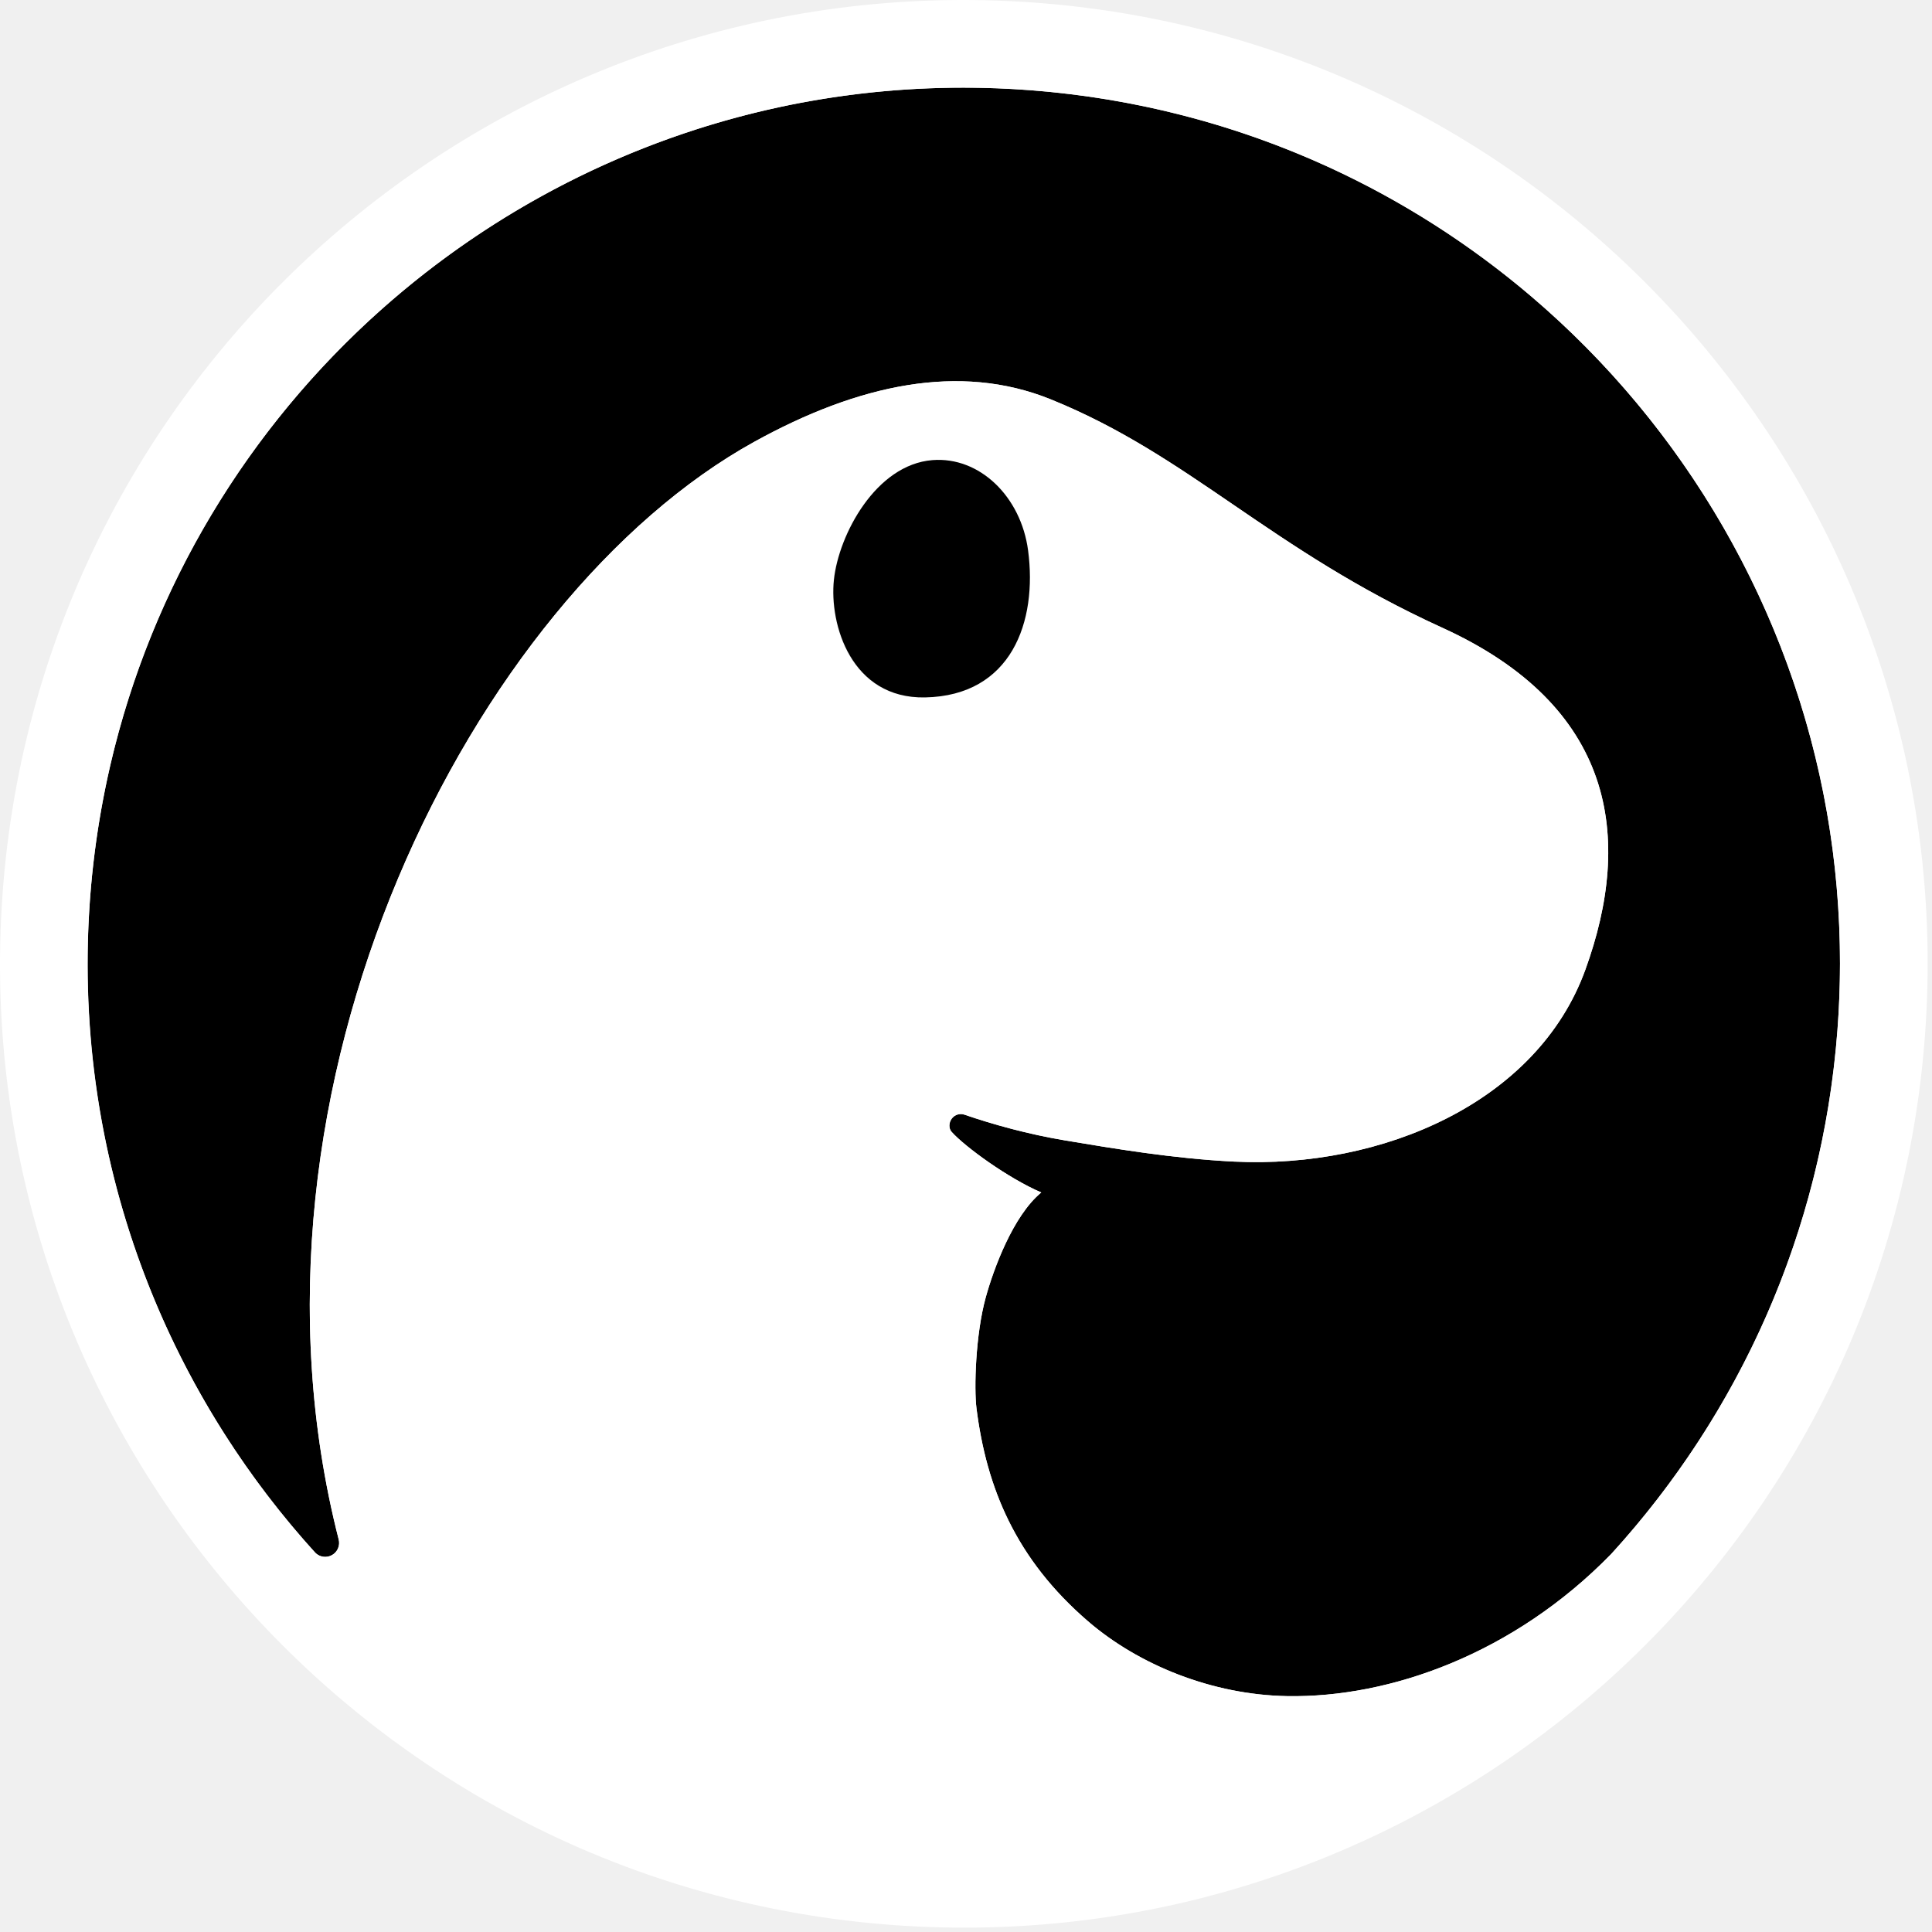
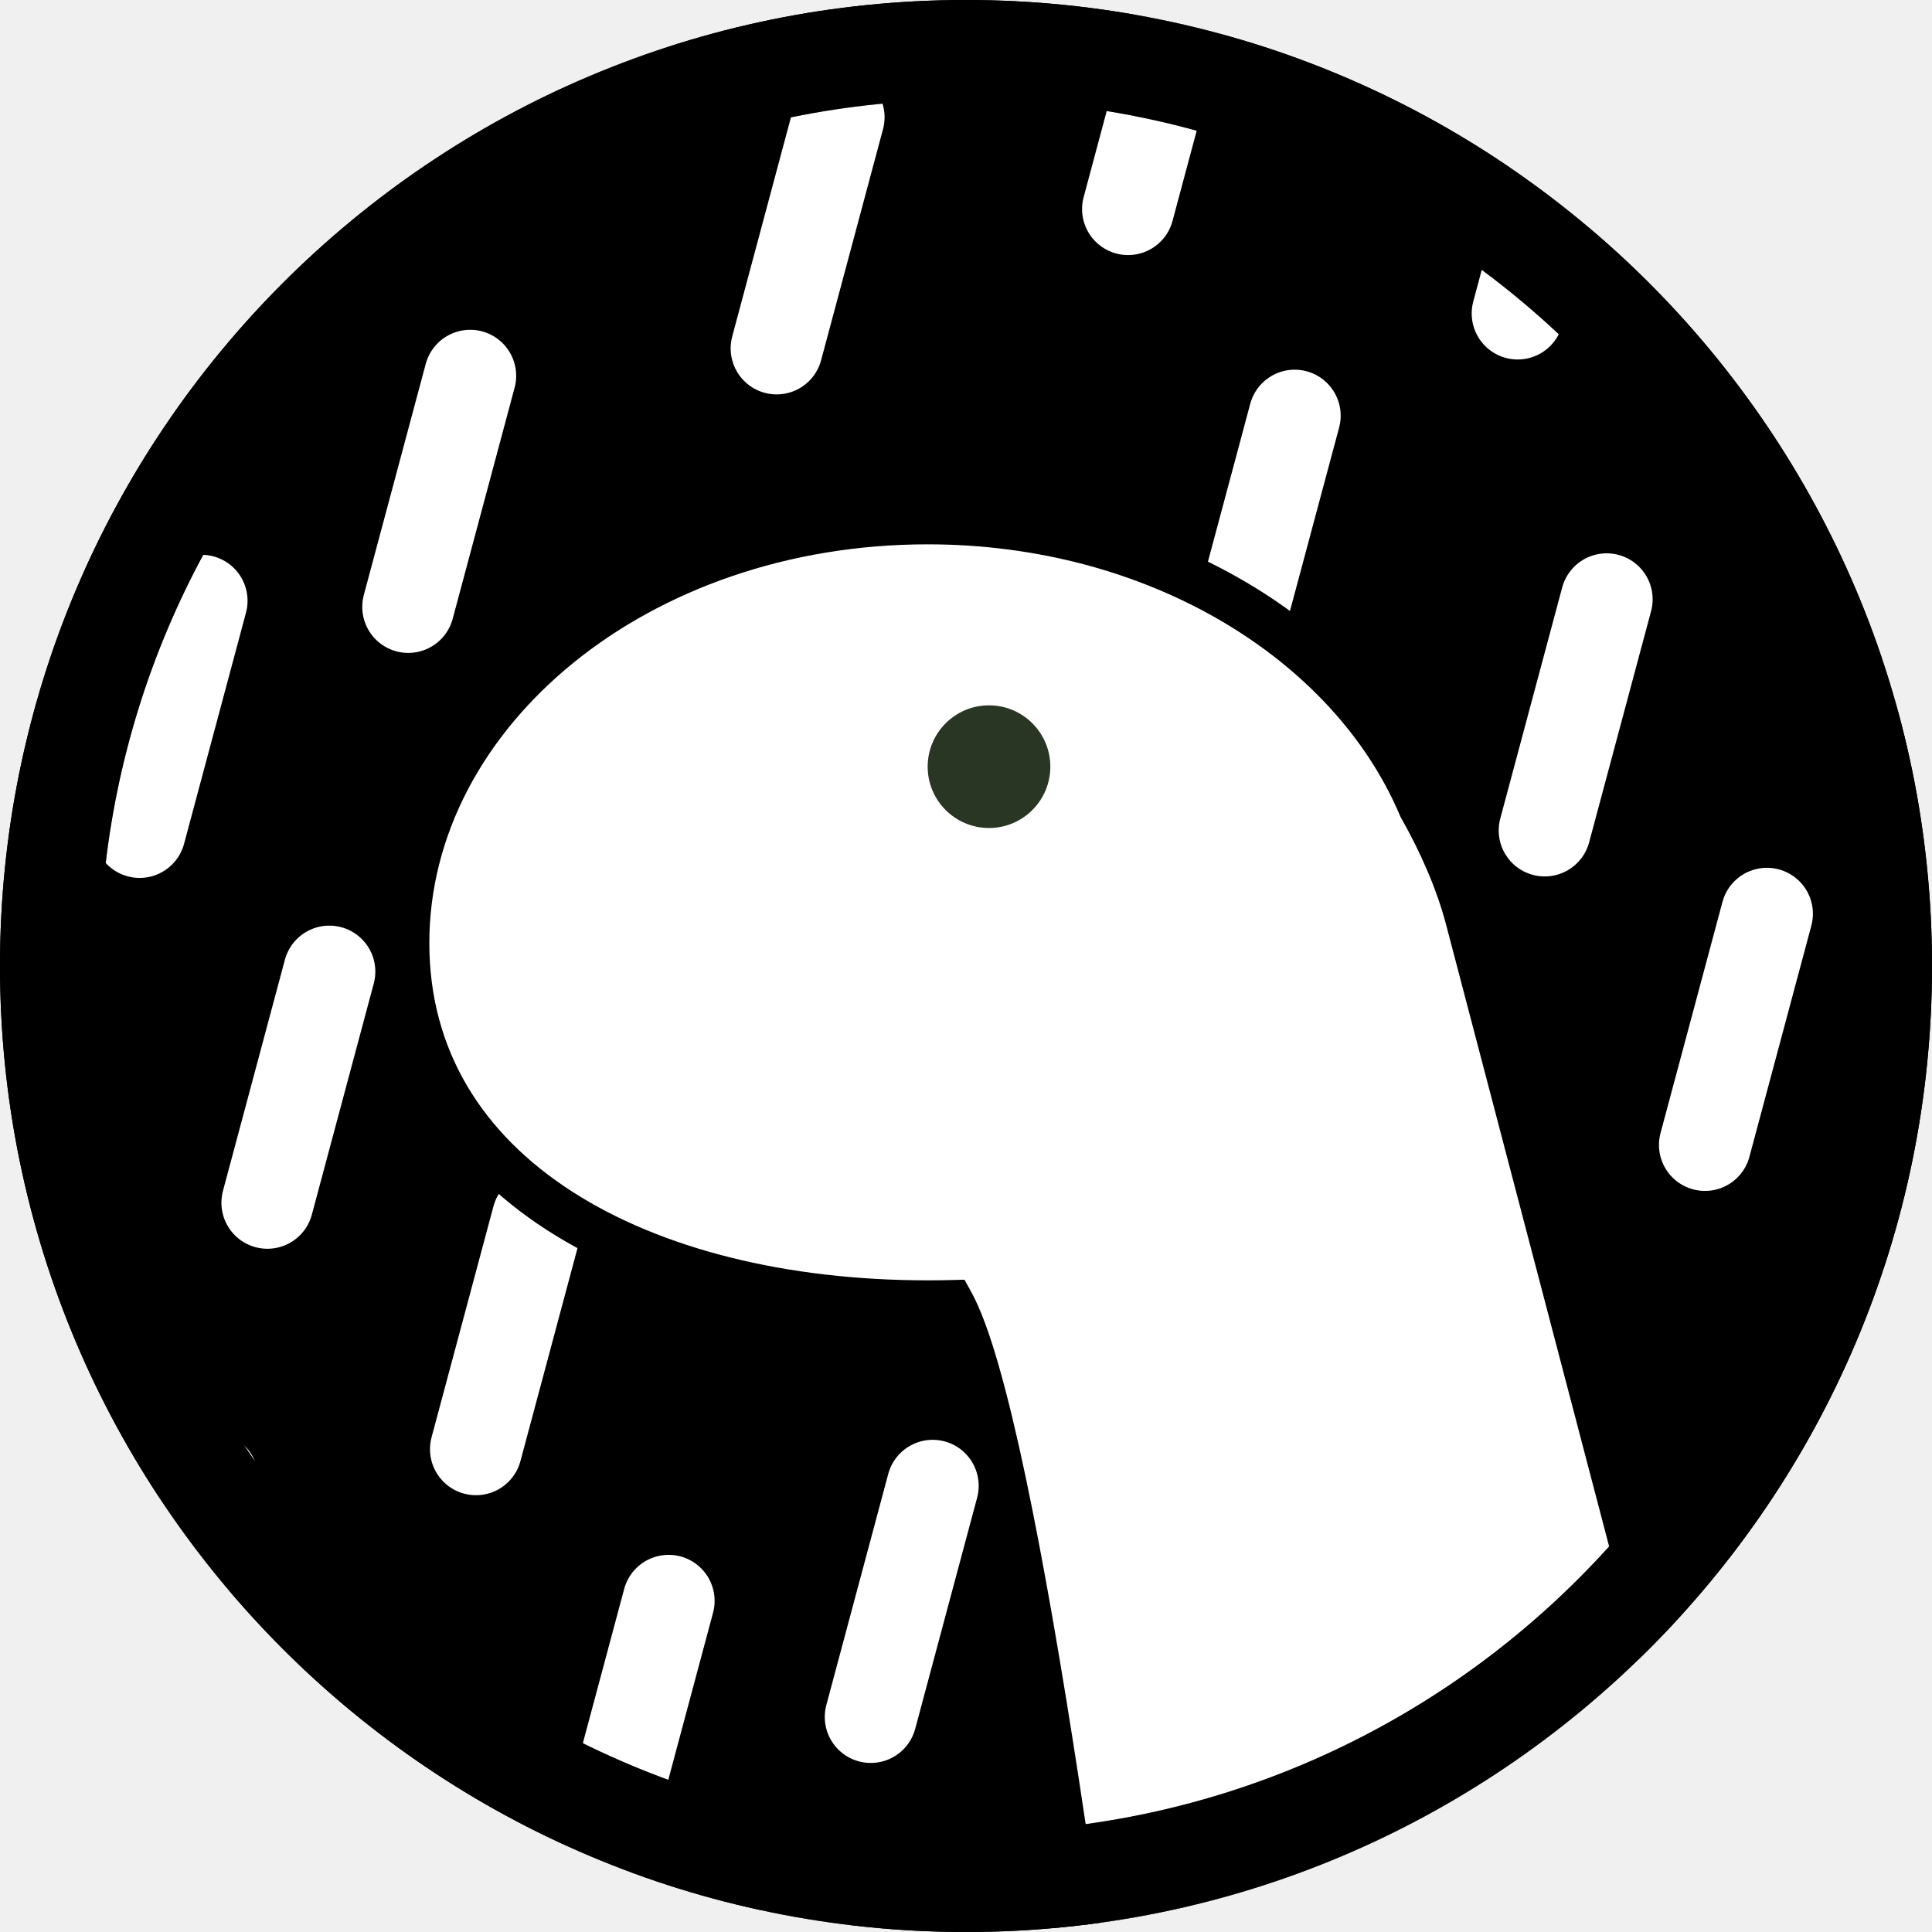
- <svg xmlns="http://www.w3.org/2000/svg" width="100%" height="100%" viewBox="0 0 441 441" version="1.1" xml:space="preserve" style="fill-rule:evenodd;clip-rule:evenodd;stroke-linejoin:round;stroke-miterlimit:2;">
-   <g transform="matrix(1.02631,-2.08167e-17,2.08167e-17,1.02631,-0.525826,-0.525138)">
-     <path d="M37.965,296.635C26.441,271.766 20.009,244.065 20.009,214.873C20.009,207.318 20.439,199.863 21.278,192.531C22.129,185.123 23.39,177.852 25.036,170.742C34.286,130.852 55.801,95.64 85.384,69.301C110.233,47.207 140.674,31.444 174.043,24.299C187.212,21.486 200.872,20.006 214.875,20.006C219.783,20.011 224.727,20.2 229.701,20.579C253.285,22.38 275.571,28.317 295.904,37.625C312.305,45.143 327.486,54.87 341.064,66.426C375.17,95.48 398.957,135.953 406.867,181.369C408.757,192.255 409.742,203.45 409.742,214.873C409.738,219.789 409.548,224.74 409.168,229.721C407.731,248.545 403.659,266.542 397.34,283.379C388.521,306.83 375.308,328.136 358.706,346.294C337.113,368.342 309.673,378.152 286.755,377.744C270.09,377.447 253.784,370.816 242.516,361.114C226.42,347.253 219.918,331.409 217.69,313.729C217.136,309.334 217.461,297.358 219.748,289.066C221.453,282.885 225.777,270.948 232.1,265.727C224.703,262.541 215.183,255.604 212.182,252.274C211.445,251.455 211.54,250.174 212.2,249.292C212.861,248.41 214.02,248.062 215.057,248.435C221.416,250.618 229.161,252.771 237.327,254.137C248.067,255.932 261.424,258.194 274.955,258.859C307.946,260.479 342.407,245.67 353.103,216.207C363.798,186.744 359.649,157.602 321.279,140.121C282.909,122.64 265.185,101.856 234.183,89.32C213.934,81.131 191.396,85.992 168.257,98.78C105.931,133.223 50.092,242.048 75.833,342.873C76.201,344.252 75.58,345.705 74.328,346.392C73.156,347.036 71.713,346.852 70.741,345.962C63.25,337.731 56.454,328.857 50.445,319.433C45.796,312.139 41.623,304.524 37.965,296.635Z" />
+ <svg xmlns="http://www.w3.org/2000/svg" width="252" height="252" fill="none">
+   <circle cx="126" cy="126" r="126" fill="#000" />
+   <mask id="a" width="252" height="252" x="0" y="0" maskUnits="userSpaceOnUse">
+     <circle cx="126" cy="126" r="119.5" fill="#fff" stroke="#FF7979" stroke-width="13" />
+   </mask>
+   <g mask="url(#a)">
+     <path stroke="#fff" stroke-linecap="round" stroke-linejoin="round" stroke-width="12" d="M168.871 54.22l-8.078 30.147M87.171-16.848l-8.077 30.146M109.38 15.297l-8.078 30.146M155.217-2.875L147.14 27.27M206.037 10.742l-8.077 30.146M26.29 78.364l-8.077 30.146M121.655 193.802l-8.077 30.147M61.327 49.016L53.25 79.162M90.466 94.105l-8.078 30.146M42.956 126.734l-8.077 30.147M70.165 158.879l-8.078 30.147M237.203 11.636l-8.078 30.147M27.692 192.858l-8.078 30.146M49.636 240.99l-8.078 30.147M106.301 245.611l-8.078 30.146M87.211 208.806l-8.078 30.147M150.213 231.901l-8.078 30.146M259.31 57.327l-8.078 30.147M180.046 188.322l-8.077 30.146M230.466 119.191l-8.078 30.146M259.604 164.28l-8.078 30.146M208.095 201.909l-8.078 30.147M239.304 229.054l-8.078 30.147M108.002 132.707l-8.078 30.146M147.131 98.725l-8.077 30.147M130.003 73.417l-8.077 30.147M172.018 137.705l-8.078 30.146M209.561 78.172l-8.078 30.146" />
+     <path fill="#fff" fill-rule="evenodd" d="M124.057 169.963c-1.013.025-2.033.037-3.057.037-37.555 0-68-16.624-68-47s30.445-55 68-55c29.853 0 55.212 15.56 64.359 37.198 2.6 4.597 4.845 9.612 6.193 14.753L235 285.665 148.707 317c-4.783-43.941-16.08-131.528-24.65-147.037z" clip-rule="evenodd" />
+     <path fill="#000" d="M124.057 169.963l2.626-1.451-.88-1.592-1.819.044.073 2.999zm61.302-64.765l-2.763 1.168.067.159.085.15 2.611-1.477zm6.193 14.753l-2.902.76 2.902-.76zM235 285.665l1.024 2.82 2.572-.934-.694-2.647-2.902.761zM148.707 317l-2.982.325.413 3.799 3.593-1.304-1.024-2.82zm-24.723-150.036c-.989.024-1.984.036-2.984.036v6c1.049 0 2.092-.013 3.13-.038l-.146-5.998zM121 167c-18.387 0-34.771-4.078-46.455-11.629C62.958 147.882 56 137.017 56 123h-6c0 16.359 8.264 28.993 21.288 37.41C84.216 168.765 101.832 173 121 173v-6zm-65-44c0-28.156 28.476-52 65-52v-6c-38.586 0-71 25.404-71 58h6zm65-52c28.916 0 53.015 15.066 61.596 35.366l5.526-2.336C178.41 81.052 151.789 65 121 65v6zm73.454 48.19c-1.431-5.456-3.794-10.714-6.484-15.469l-5.222 2.954c2.51 4.438 4.637 9.211 5.902 14.036l5.804-1.521zm43.448 165.714L194.454 119.19l-5.804 1.521 43.448 165.715 5.804-1.522zm-88.171 34.916l86.293-31.335-2.048-5.64-86.293 31.335 2.048 5.64zm-28.3-148.406c.9 1.628 1.939 4.421 3.066 8.345 1.111 3.871 2.258 8.661 3.419 14.162 2.322 11 4.678 24.713 6.921 39.353 4.485 29.273 8.499 62.109 10.888 84.051l5.964-.65c-2.394-21.999-6.42-54.926-10.922-84.31-2.25-14.688-4.625-28.526-6.98-39.683-1.178-5.578-2.357-10.519-3.523-14.578-1.15-4.006-2.338-7.342-3.581-9.592l-5.252 2.902z" />
+     <circle cx="129" cy="100" r="8" fill="#2A3624" />
  </g>
-   <g transform="matrix(0.0920293,0.00428099,-0.00428099,0.0920293,-28.1272,-500.301)">
-     <path d="M3053.7,5296.9C4371.65,5296.9 5441.66,6366.91 5441.66,7684.86C5441.66,9002.81 4371.65,10072.8 3053.7,10072.8C1735.75,10072.8 665.74,9002.81 665.74,7684.86C665.74,6366.91 1735.75,5296.9 3053.7,5296.9ZM3745.03,8143.22C3594.12,8142.82 3444.31,8124.57 3323.87,8110.15C3232.29,8099.18 3144.99,8079.23 3073.1,8058.23C3061.36,8054.62 3048.65,8059.09 3041.75,8069.24C3034.86,8079.4 3034.46,8093.71 3043.09,8102.44C3078.21,8137.94 3187.74,8210.21 3271.7,8241.83C3204.04,8303.2 3162.1,8438.28 3146.33,8507.94C3125.17,8601.4 3127.75,8734.83 3136.19,8783.45C3170.14,8979.04 3250.69,9151.99 3436.99,9297.9C3567.4,9400.03 3752.28,9465.38 3937.88,9460.06C4194.01,9452.71 4495.48,9328.51 4724.65,9070.17C5023.25,8710.58 5208.52,8252.45 5223.47,7749.5C5259.08,6551.9 4315.7,5550.69 3118.1,5515.08C1920.51,5479.47 919.301,6422.86 883.689,7620.45C865.246,8240.66 1109.37,8808.21 1515.43,9216.2C1526.73,9227.39 1544.21,9229.43 1557.78,9221.14C1571.35,9212.85 1577.51,9196.36 1572.7,9181.2C1234.07,8072.55 1799.11,6832.64 2474.84,6417.1C2725.71,6262.82 2973.99,6197.06 3203.56,6277.7C3555.04,6401.15 3763.03,6623.26 4199.06,6797.93C4635.09,6972.59 4696.35,7294.74 4592.58,7628.14C4488.81,7961.54 4113,8144.17 3745.03,8143.22ZM2917.17,6442.51C2777.75,6459.97 2693.93,6637.44 2687.08,6749.42C2680.18,6861.39 2744.03,7042.7 2926.19,7030.63C3139.52,7016.49 3195.89,6830.7 3164.24,6654.94C3140.48,6522.94 3033.73,6427.9 2917.17,6442.51Z" style="fill:white;" />
-   </g>
-   <g transform="matrix(7.12289,0.543899,-0.543899,7.12289,-4867.49,-1040.55)">
-     <path d="M721.316,105.751C722.813,105.518 724.225,106.703 724.582,108.395C725.058,110.649 724.402,113.065 721.658,113.329C719.314,113.555 718.422,111.242 718.468,109.796C718.513,108.35 719.525,106.03 721.316,105.751Z" />
-   </g>
+   <circle cx="126" cy="126" r="119.5" stroke="#000" stroke-width="13" />
</svg>
